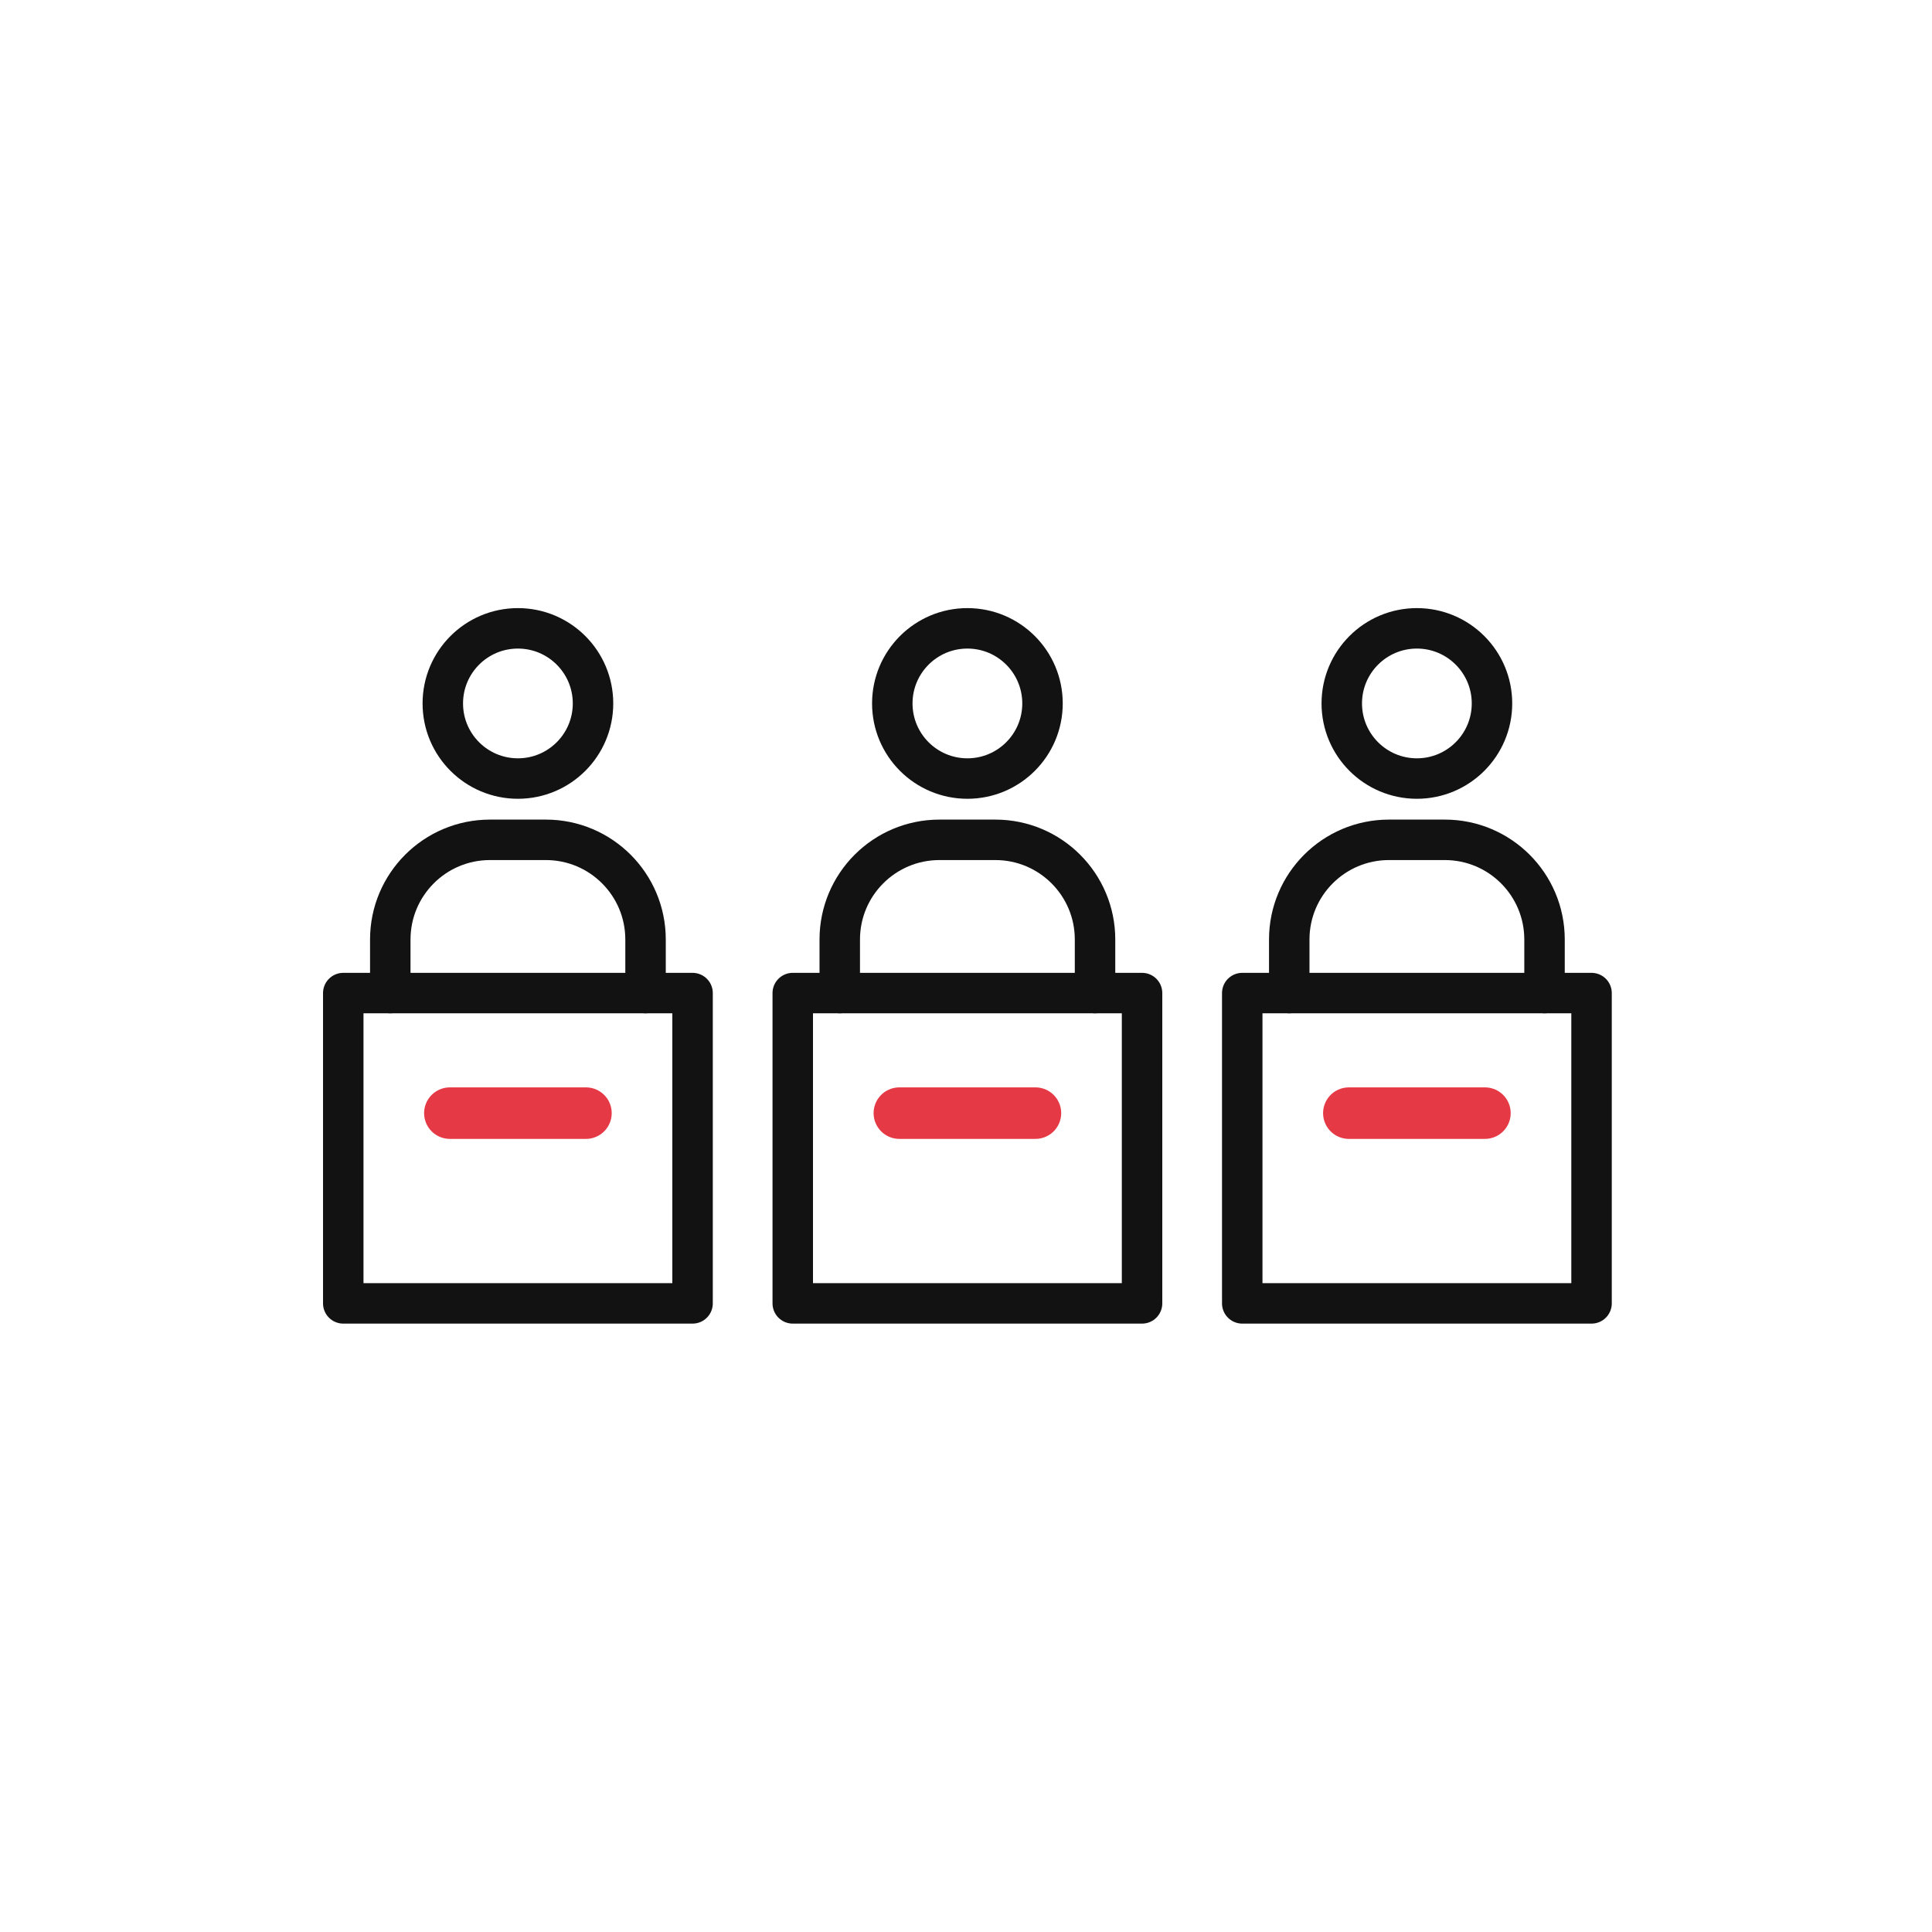
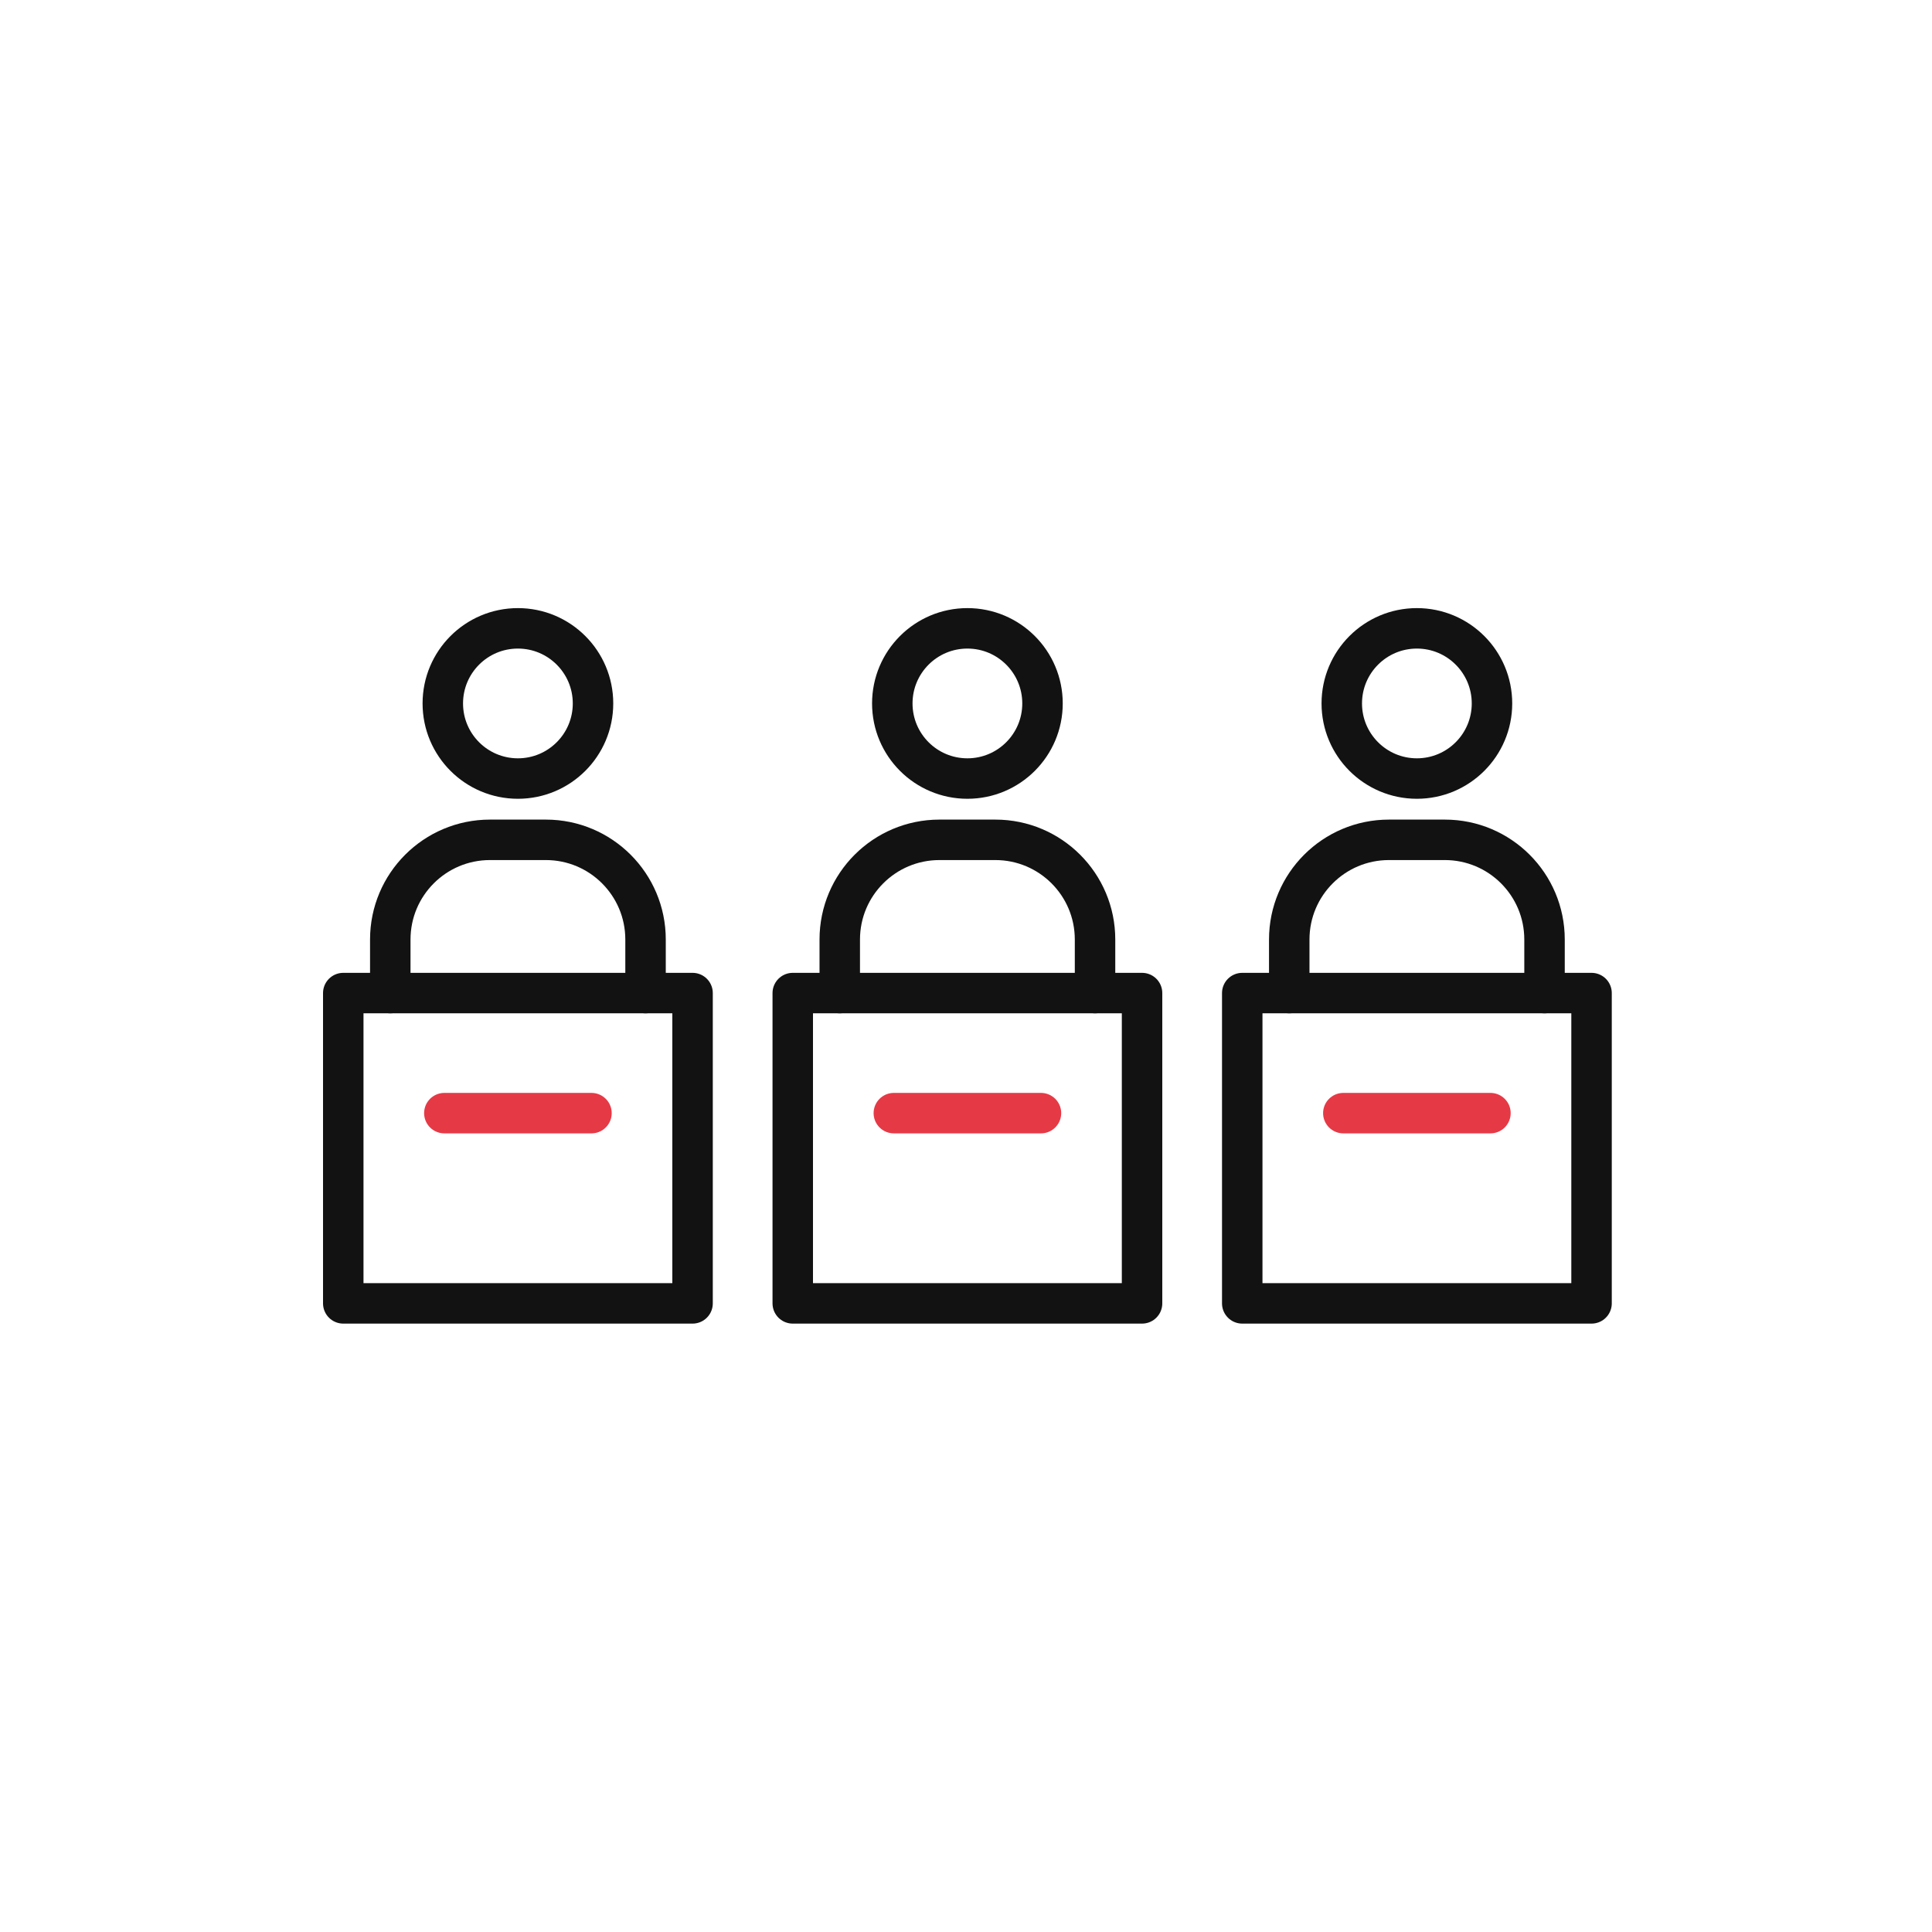
<svg xmlns="http://www.w3.org/2000/svg" id="oa-civic-line-cl-007" data-id="CL-007" width="128" height="128" viewBox="0 0 128 128">
  <g id="base">
    <circle cx="34.313" cy="46.605" r="4.976" fill="none" stroke="#121212" stroke-width="2.681" stroke-linecap="round" stroke-linejoin="round" />
    <path d="M25.857 65.794 V62.245 A6.604 6.604 0 0 1 32.461 55.641 H36.165 A6.604 6.604 0 0 1 42.769 62.245 V65.794" fill="none" stroke="#121212" stroke-width="2.681" stroke-linecap="round" stroke-linejoin="round" />
    <rect x="22.742" y="65.794" width="23.142" height="20.558" fill="none" stroke="#121212" stroke-width="2.681" stroke-linecap="round" stroke-linejoin="round" />
    <circle cx="64.093" cy="46.605" r="4.976" fill="none" stroke="#121212" stroke-width="2.681" stroke-linecap="round" stroke-linejoin="round" />
    <path d="M55.636 65.794 V62.245 A6.604 6.604 0 0 1 62.24 55.641 H65.945 A6.604 6.604 0 0 1 72.549 62.245 V65.794" fill="none" stroke="#121212" stroke-width="2.681" stroke-linecap="round" stroke-linejoin="round" />
    <rect x="52.522" y="65.794" width="23.142" height="20.558" fill="none" stroke="#121212" stroke-width="2.681" stroke-linecap="round" stroke-linejoin="round" />
    <circle cx="93.872" cy="46.605" r="4.976" fill="none" stroke="#121212" stroke-width="2.681" stroke-linecap="round" stroke-linejoin="round" />
    <path d="M85.416 65.794 V62.245 A6.604 6.604 0 0 1 92.02 55.641 H95.725 A6.604 6.604 0 0 1 102.329 62.245 V65.794" fill="none" stroke="#121212" stroke-width="2.681" stroke-linecap="round" stroke-linejoin="round" />
    <rect x="82.302" y="65.794" width="23.142" height="20.558" fill="none" stroke="#121212" stroke-width="2.681" stroke-linecap="round" stroke-linejoin="round" />
  </g>
  <g id="accent">
-     <line x1="29.804" y1="73.748" x2="38.821" y2="73.748" fill="none" stroke="#E63946" stroke-width="3.412" stroke-linecap="round" stroke-linejoin="round" />
-     <line x1="59.584" y1="73.748" x2="68.601" y2="73.748" fill="none" stroke="#E63946" stroke-width="3.412" stroke-linecap="round" stroke-linejoin="round" />
-     <line x1="89.364" y1="73.748" x2="98.381" y2="73.748" fill="none" stroke="#E63946" stroke-width="3.412" stroke-linecap="round" stroke-linejoin="round" />
+     <line x1="29.439" y1="73.748" x2="39.187" y2="73.748" fill="none" stroke="#E63946" stroke-width="2.681" stroke-linecap="round" stroke-linejoin="round" />
+     <line x1="59.219" y1="73.748" x2="68.967" y2="73.748" fill="none" stroke="#E63946" stroke-width="2.681" stroke-linecap="round" stroke-linejoin="round" />
+     <line x1="88.999" y1="73.748" x2="98.746" y2="73.748" fill="none" stroke="#E63946" stroke-width="2.681" stroke-linecap="round" stroke-linejoin="round" />
  </g>
</svg>
